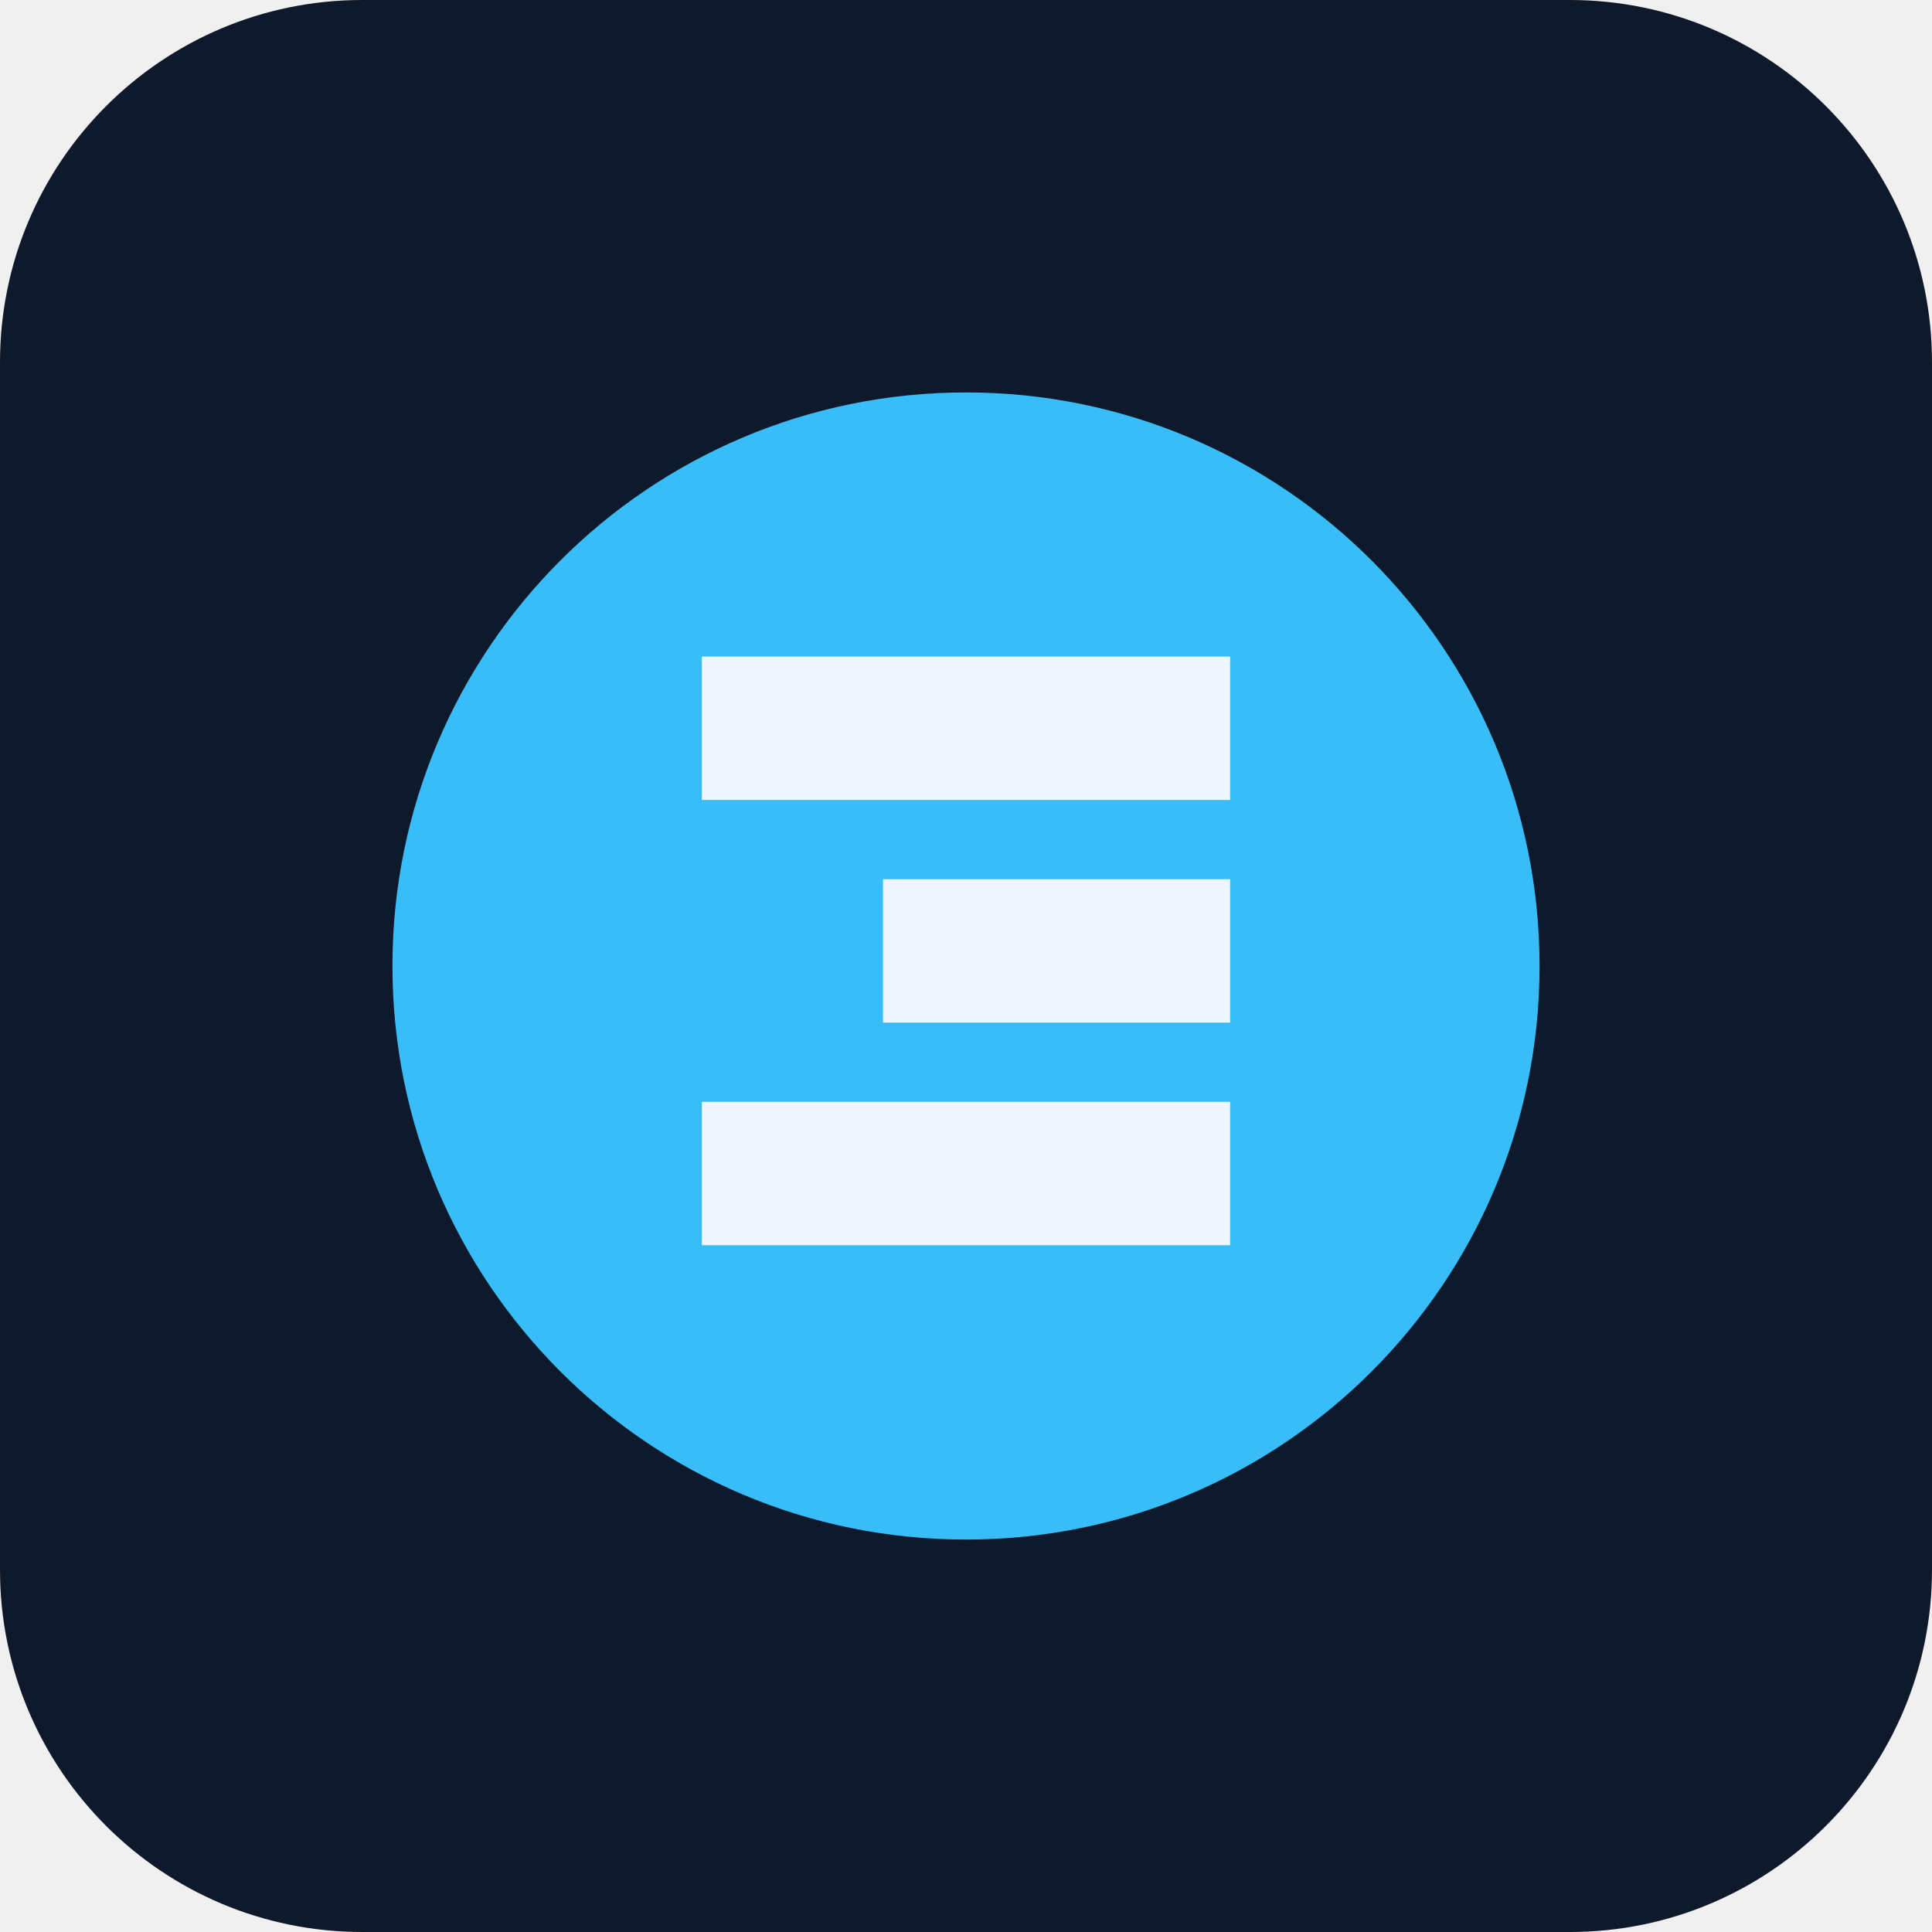
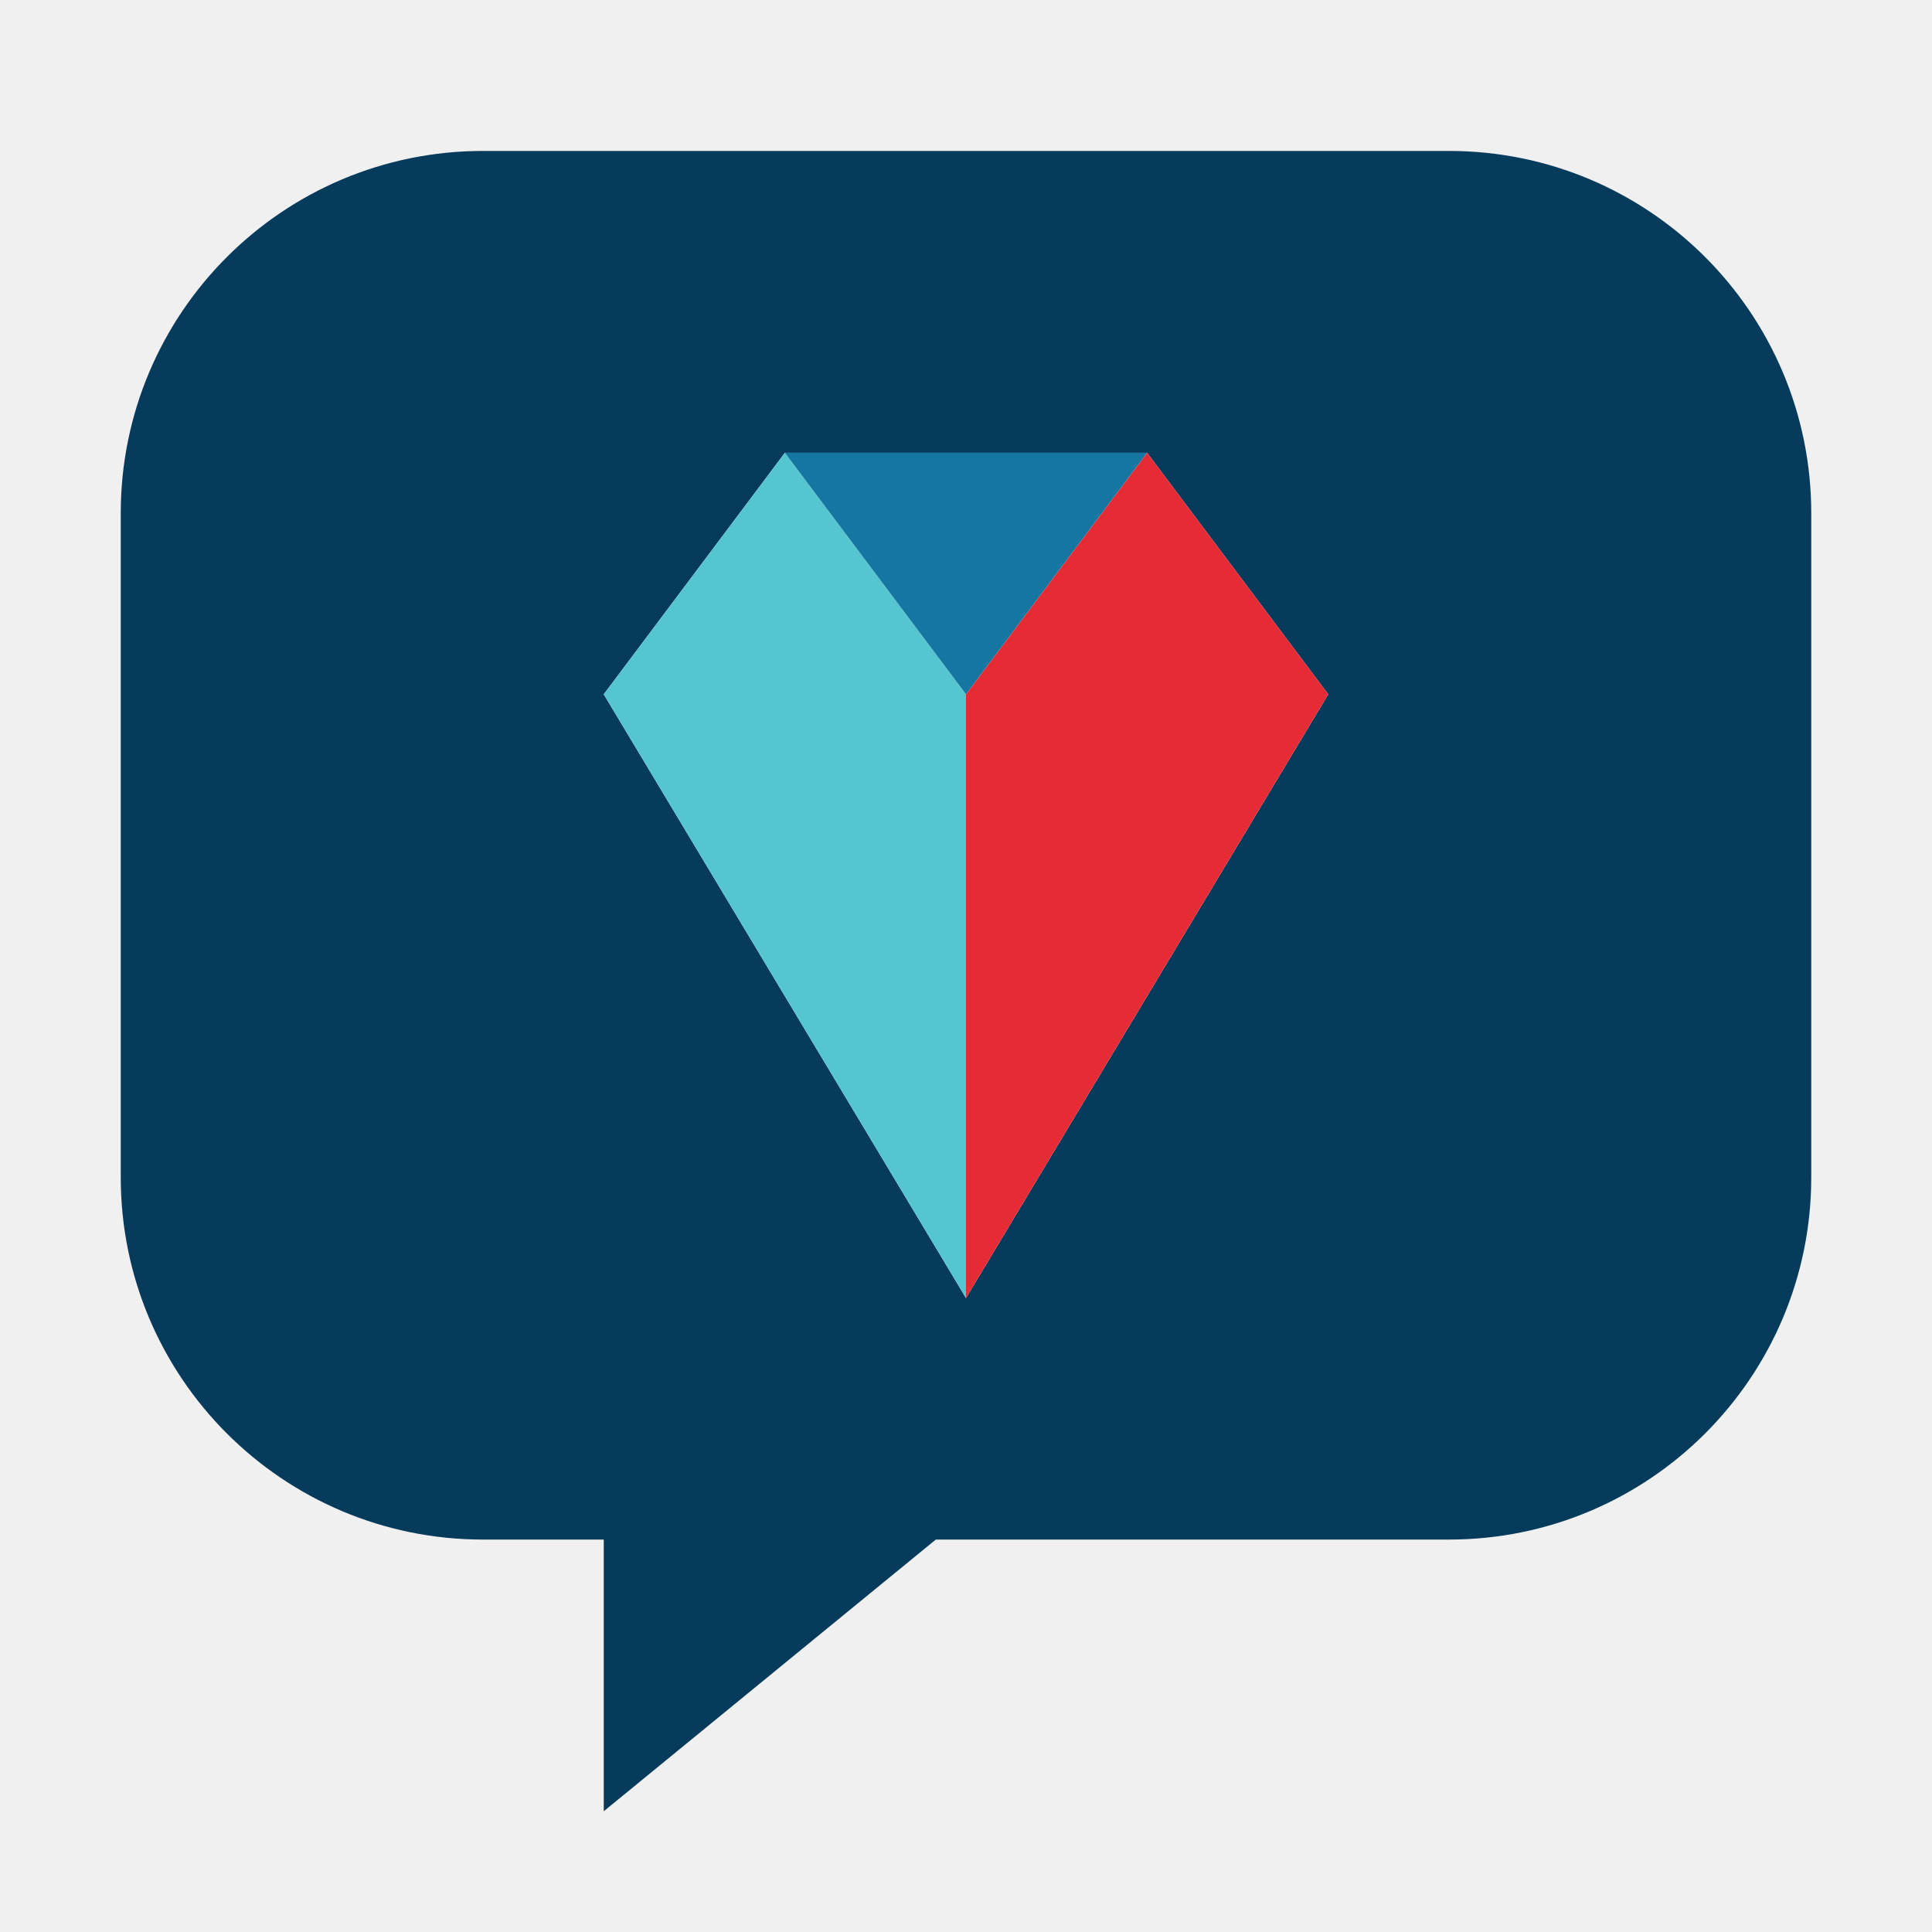
- <svg xmlns="http://www.w3.org/2000/svg" viewBox="0 0 512 512">
-   <rect width="512" height="512" rx="96" fill="#0e1a2b" />
-   <circle cx="256" cy="256" r="152" fill="#38bdf8" />
-   <path d="M186 292h140v38H186zm0-118h140v38H186zm48 59h92v38h-92z" fill="#eff6ff" />
+ <svg xmlns="http://www.w3.org/2000/svg" viewBox="0 0 64 64" role="img" aria-label="TLF Gemma">
+   <path d="M16 5 H48 C54.627 5 60 10.373 60 17 V39 C60 45.627 54.627 51 48 51 H31 L20 60 V51 H16 C9.373 51 4 45.627 4 39 V17 C4 10.373 9.373 5 16 5 Z" fill="#073B5C" />
+   <path d="M20 23 L26 15 H38 L44 23 L32 43 Z" fill="#FFFFFF" />
+   <path d="M20 23 L26 15 L32 23 L32 43 Z" fill="#55C6CF" />
+   <path d="M26 15 H38 L32 23 Z" fill="#1676A2" />
+   <path d="M38 15 L44 23 L32 43 L32 23 Z" fill="#E52B35" />
</svg>
